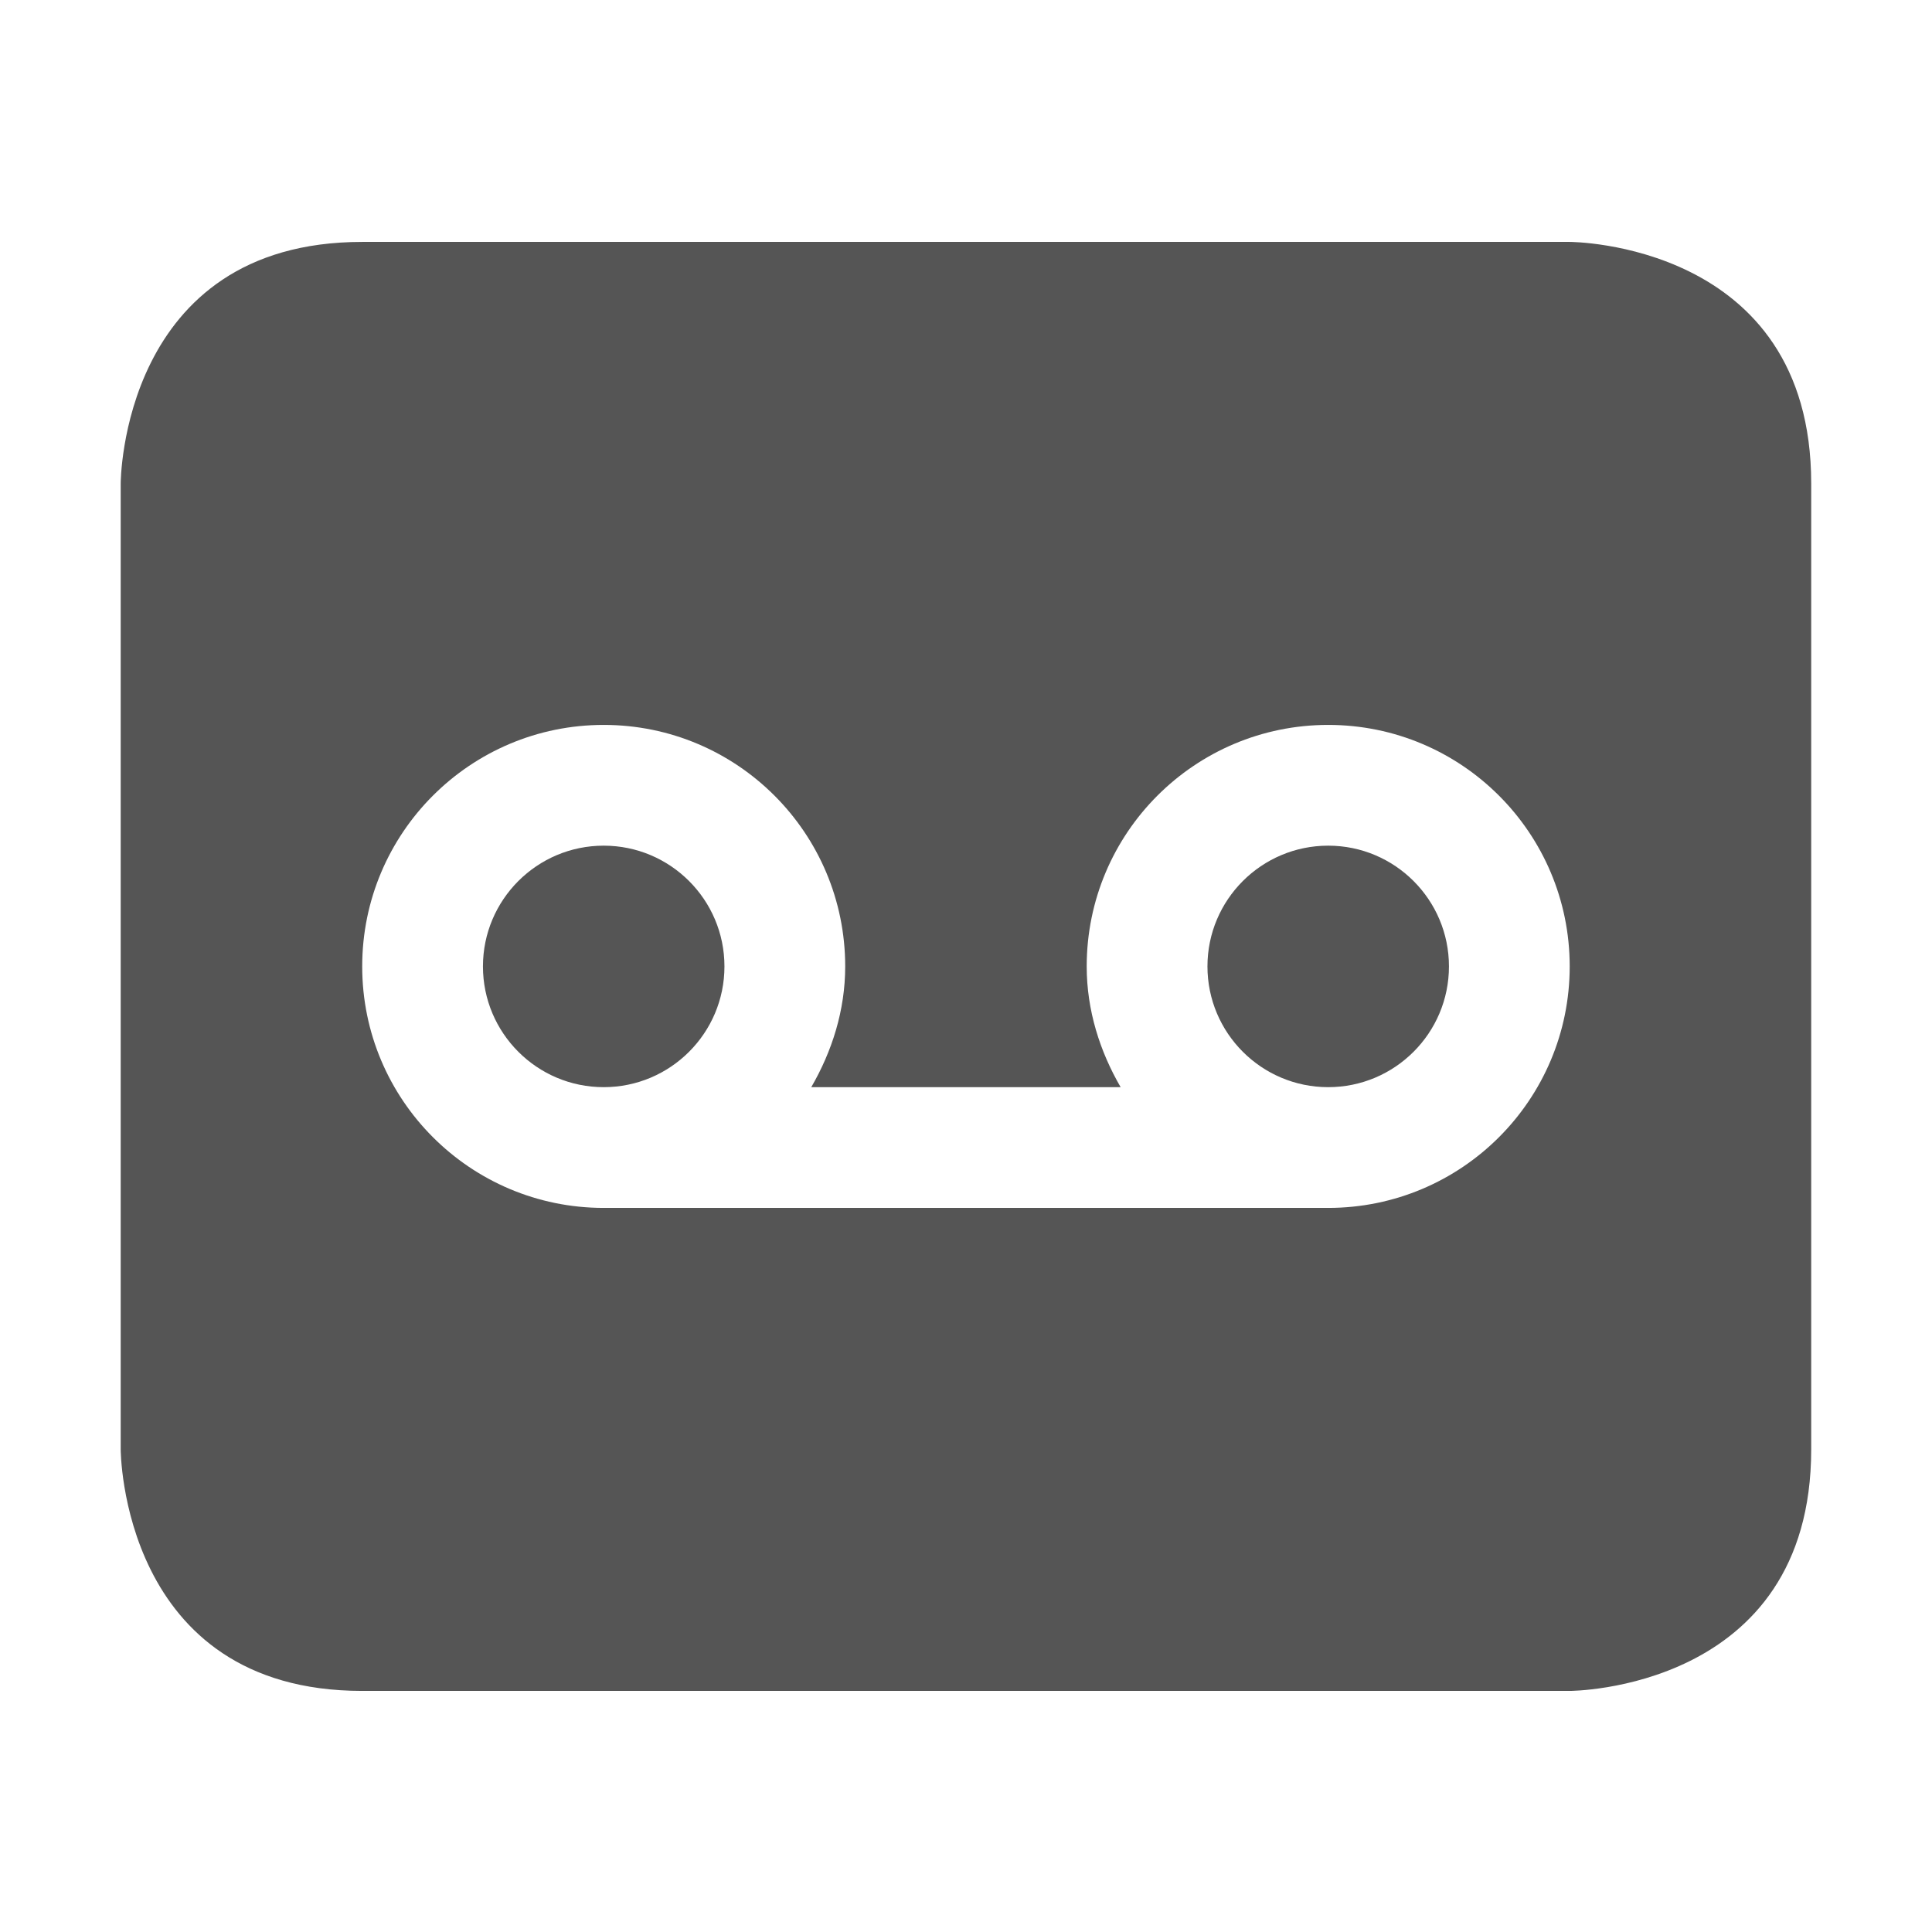
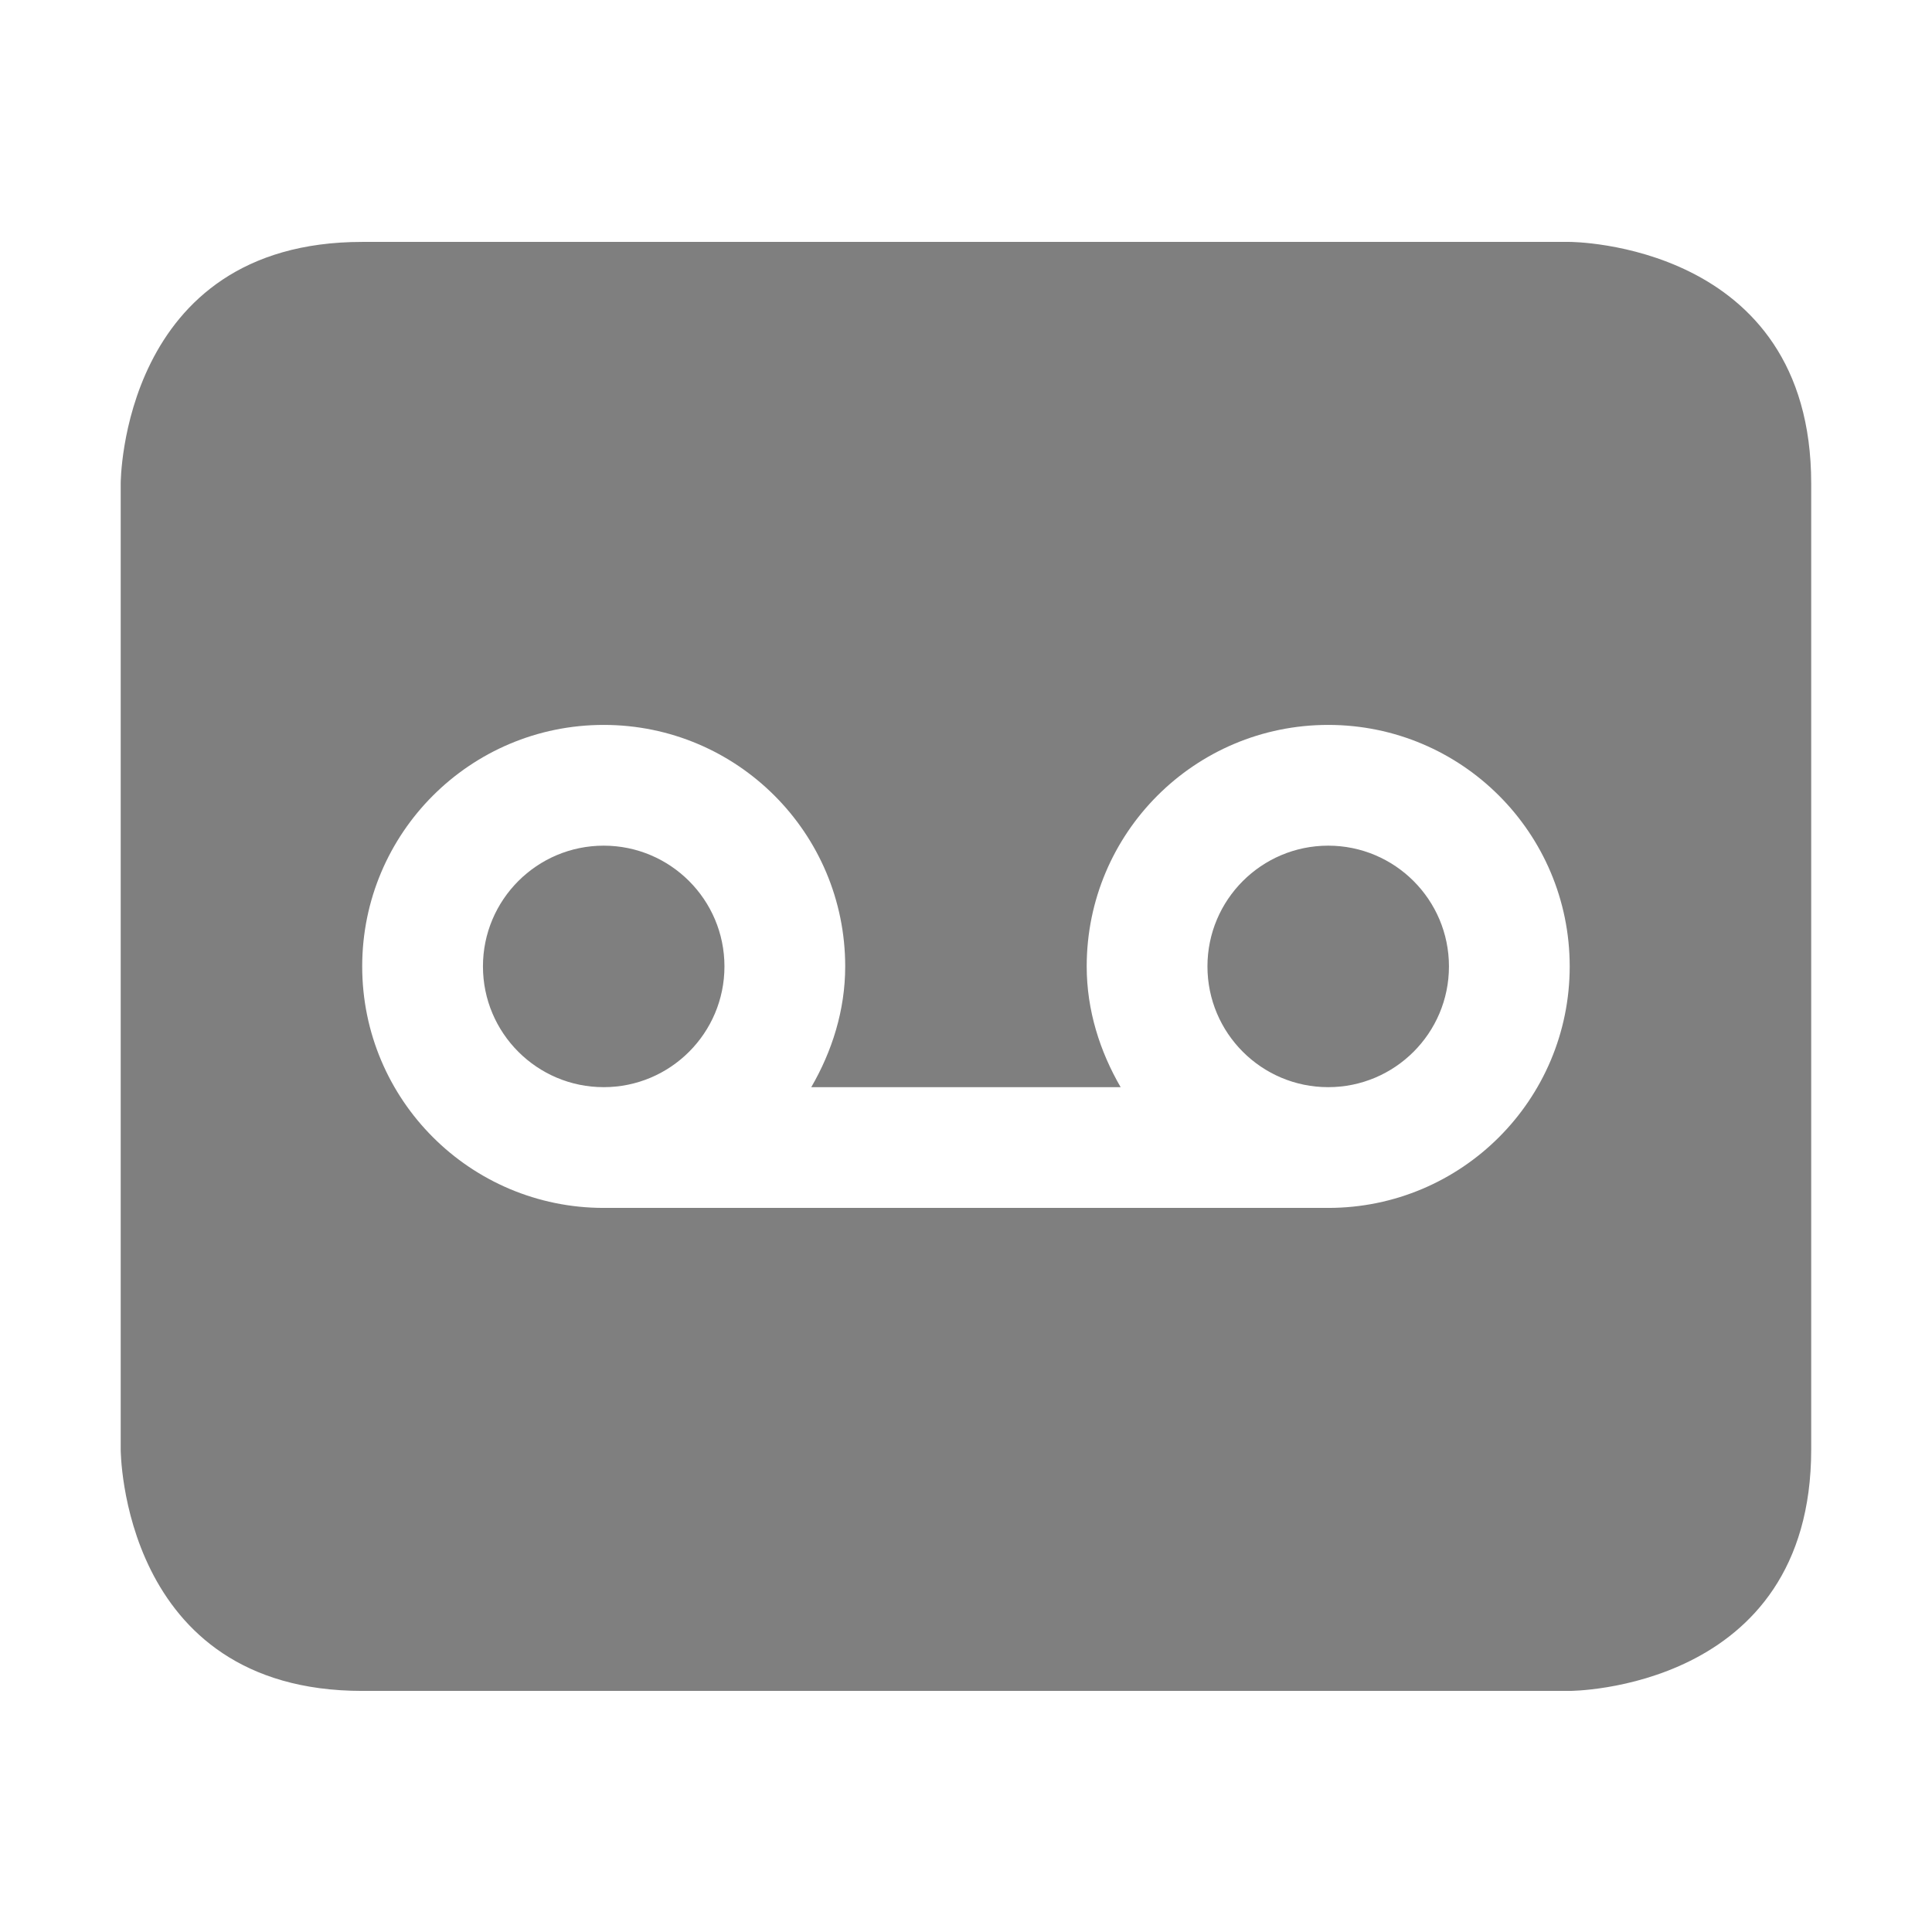
<svg xmlns="http://www.w3.org/2000/svg" xmlns:ns1="http://www.openswatchbook.org/uri/2009/osb" height="16" id="svg7384" style="enable-background:new" version="1.1" width="16">
  <defs id="defs7386">
    <linearGradient id="linearGradient5606" ns1:paint="solid">
      <stop id="stop5608" offset="0" style="stop-color:#000000;stop-opacity:1;" />
    </linearGradient>
    <filter id="filter7554" style="color-interpolation-filters:sRGB">
      <feBlend id="feBlend7556" in2="BackgroundImage" mode="darken" />
    </filter>
  </defs>
  <g id="layer9" style="display:inline" transform="translate(-505.0004,159.0034)" />
  <g id="layer10" style="display:inline;filter:url(#filter7554)" transform="translate(-505.0004,159.0034)">
-     <path d="m 508,-157 c -2,0 -2,2 -2,2 l 0,8 c 0,0 0,2 2,2 l 10,0 c 0,0 2,0 2,-2 l 0,-8 c 0,-2 -2,-2 -2,-2 z m 2,4 c 1.105,0 2,0.895 2,2 0,0.365 -0.11,0.705 -0.281,1 l 2.562,0 c -0.171,-0.295 -0.281,-0.635 -0.281,-1 0,-1.105 0.895,-2 2,-2 1.105,0 2,0.895 2,2 0,1.105 -0.895,2 -2,2 l -6,0 c -1.105,0 -2,-0.895 -2,-2 0,-1.105 0.895,-2 2,-2 z m 0,1 c -0.552,0 -1,0.448 -1,1 0,0.552 0.448,1 1,1 0.552,0 1,-0.448 1,-1 0,-0.552 -0.448,-1 -1,-1 z m 6,0 c -0.552,0 -1,0.448 -1,1 0,0.552 0.448,1 1,1 0.552,0 1,-0.448 1,-1 0,-0.552 -0.448,-1 -1,-1 z" id="path8626" style="fill:#555555;fill-opacity:1;stroke:none" />
+     <path d="m 508,-157 c -2,0 -2,2 -2,2 l 0,8 c 0,0 0,2 2,2 l 10,0 c 0,0 2,0 2,-2 l 0,-8 c 0,-2 -2,-2 -2,-2 z m 2,4 c 1.105,0 2,0.895 2,2 0,0.365 -0.11,0.705 -0.281,1 l 2.562,0 c -0.171,-0.295 -0.281,-0.635 -0.281,-1 0,-1.105 0.895,-2 2,-2 1.105,0 2,0.895 2,2 0,1.105 -0.895,2 -2,2 l -6,0 c -1.105,0 -2,-0.895 -2,-2 0,-1.105 0.895,-2 2,-2 z m 0,1 c -0.552,0 -1,0.448 -1,1 0,0.552 0.448,1 1,1 0.552,0 1,-0.448 1,-1 0,-0.552 -0.448,-1 -1,-1 z m 6,0 c -0.552,0 -1,0.448 -1,1 0,0.552 0.448,1 1,1 0.552,0 1,-0.448 1,-1 0,-0.552 -0.448,-1 -1,-1 z" id="path8626" style="fill:#7f7f7f;fill-opacity:1;stroke:none" />
  </g>
  <g id="layer1" style="display:inline" transform="translate(-264.0002,-457.9966)" />
  <g id="layer14" style="display:inline" transform="translate(-505.0004,159.0034)" />
  <g id="layer15" style="display:inline" transform="translate(-505.0004,159.0034)" />
  <g id="g71291" style="display:inline" transform="translate(-505.0004,159.0034)" />
  <g id="layer2" style="display:inline" transform="translate(-264.0002,-307.9966)" />
  <g id="g6058" style="display:inline" transform="translate(-264.0002,-307.9966)" />
  <g id="layer12" style="display:inline" transform="translate(-505.0004,159.0034)" />
</svg>
